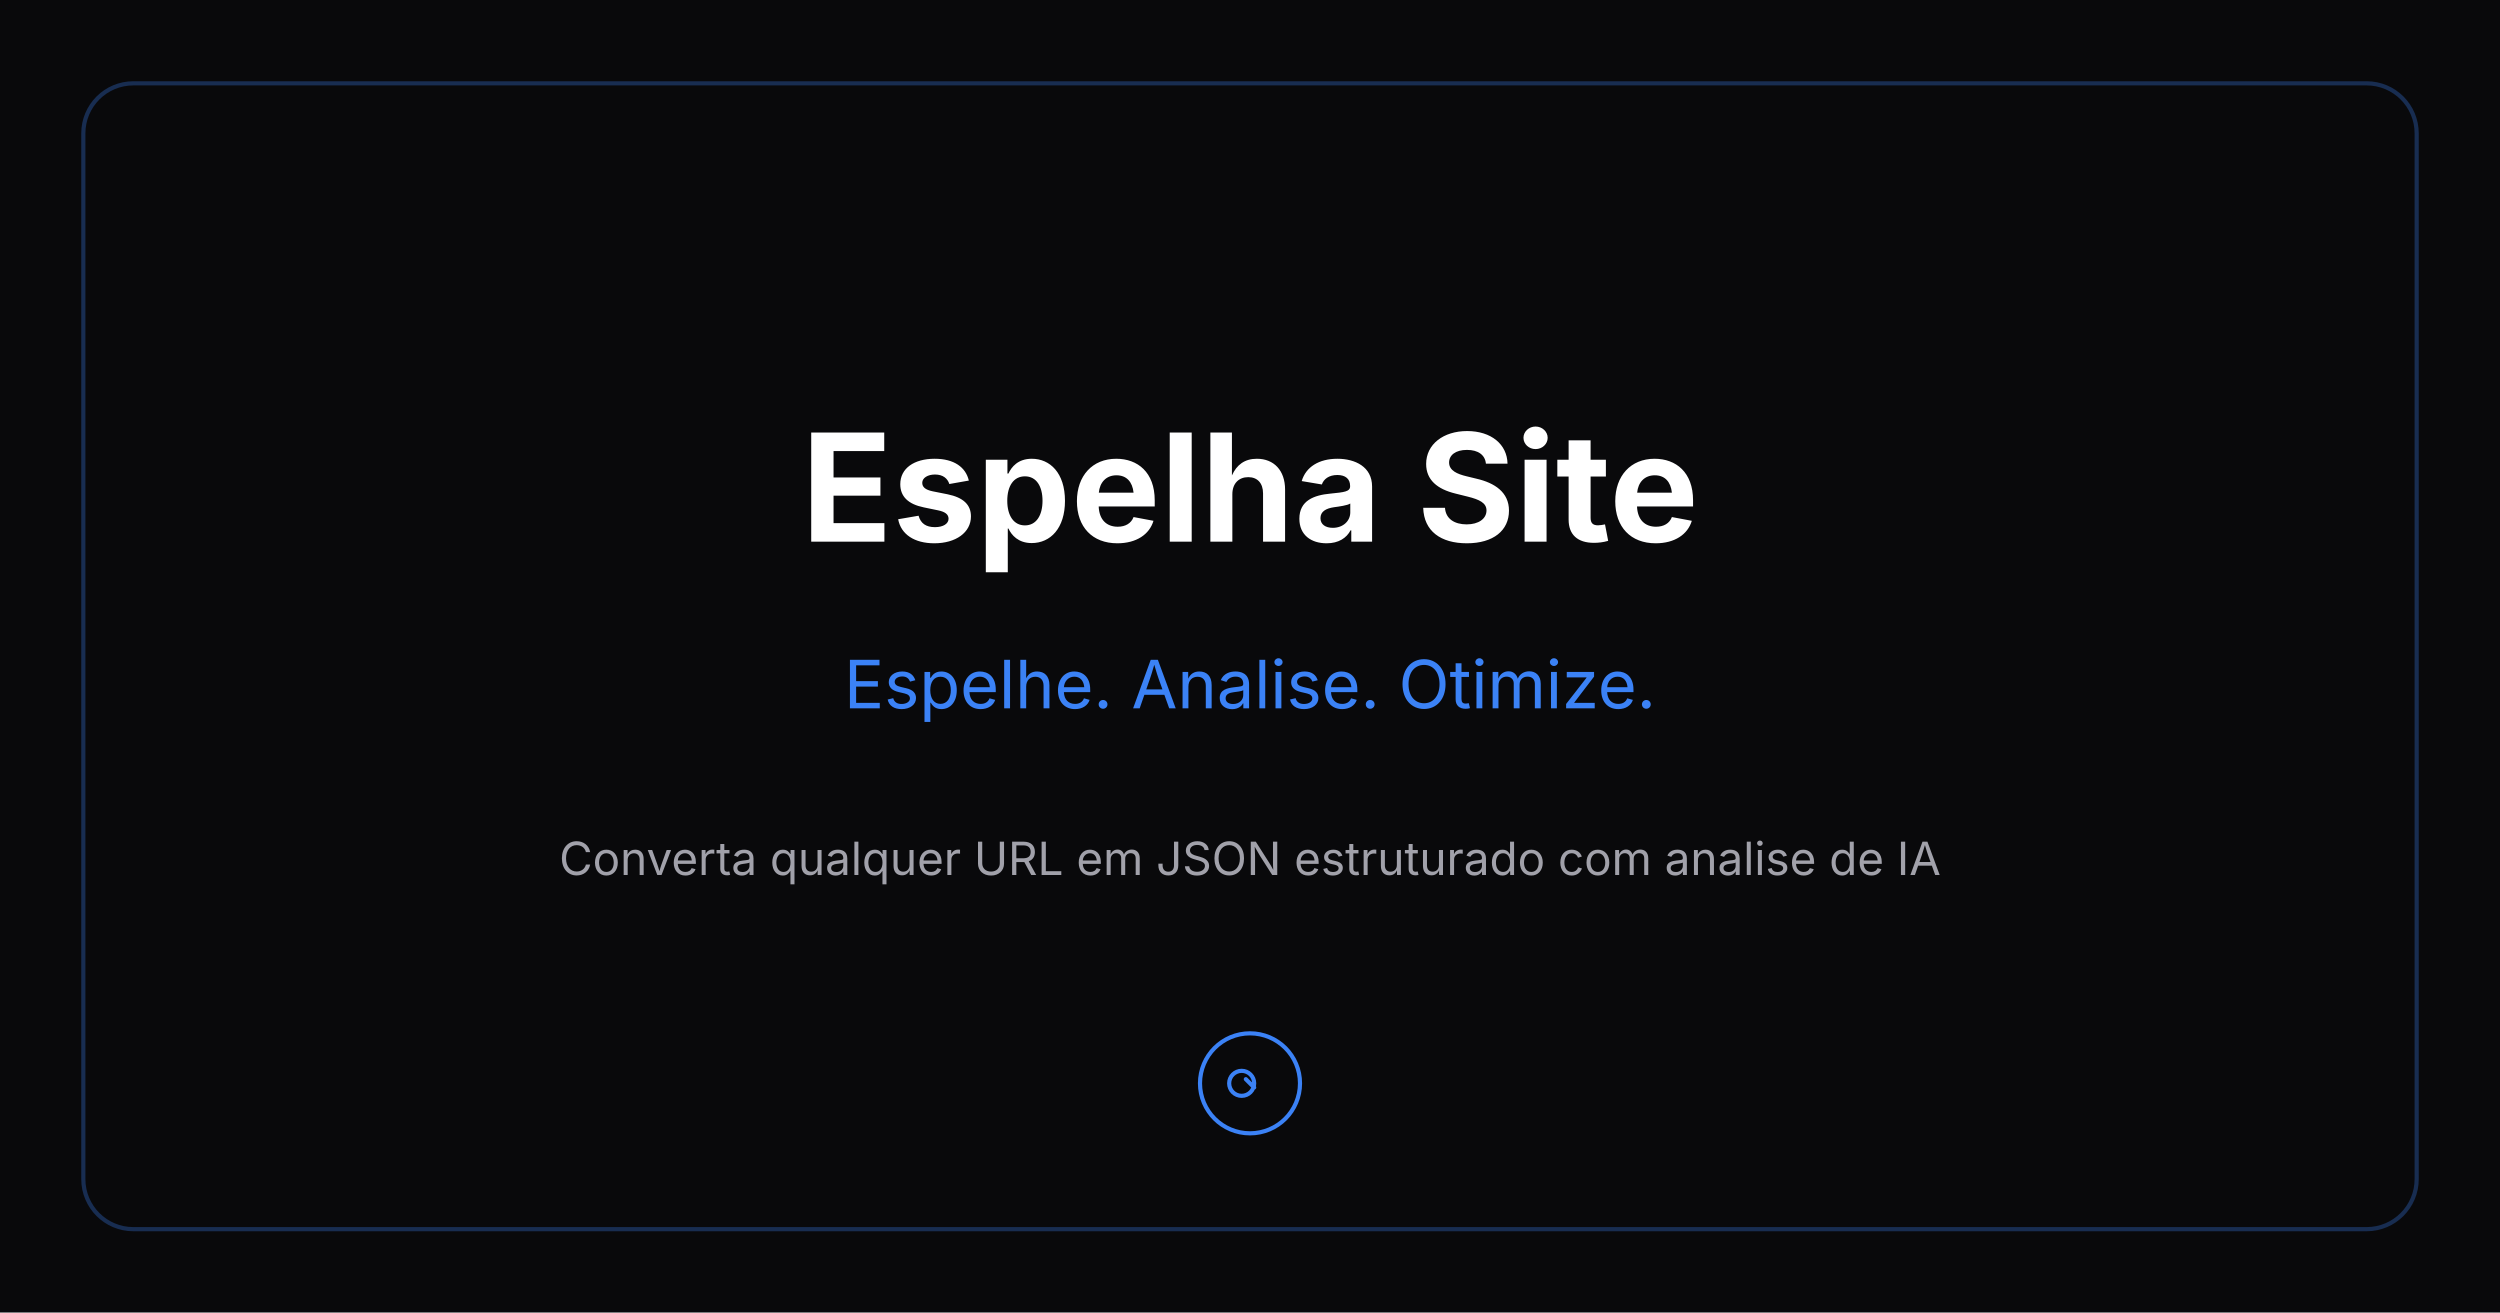
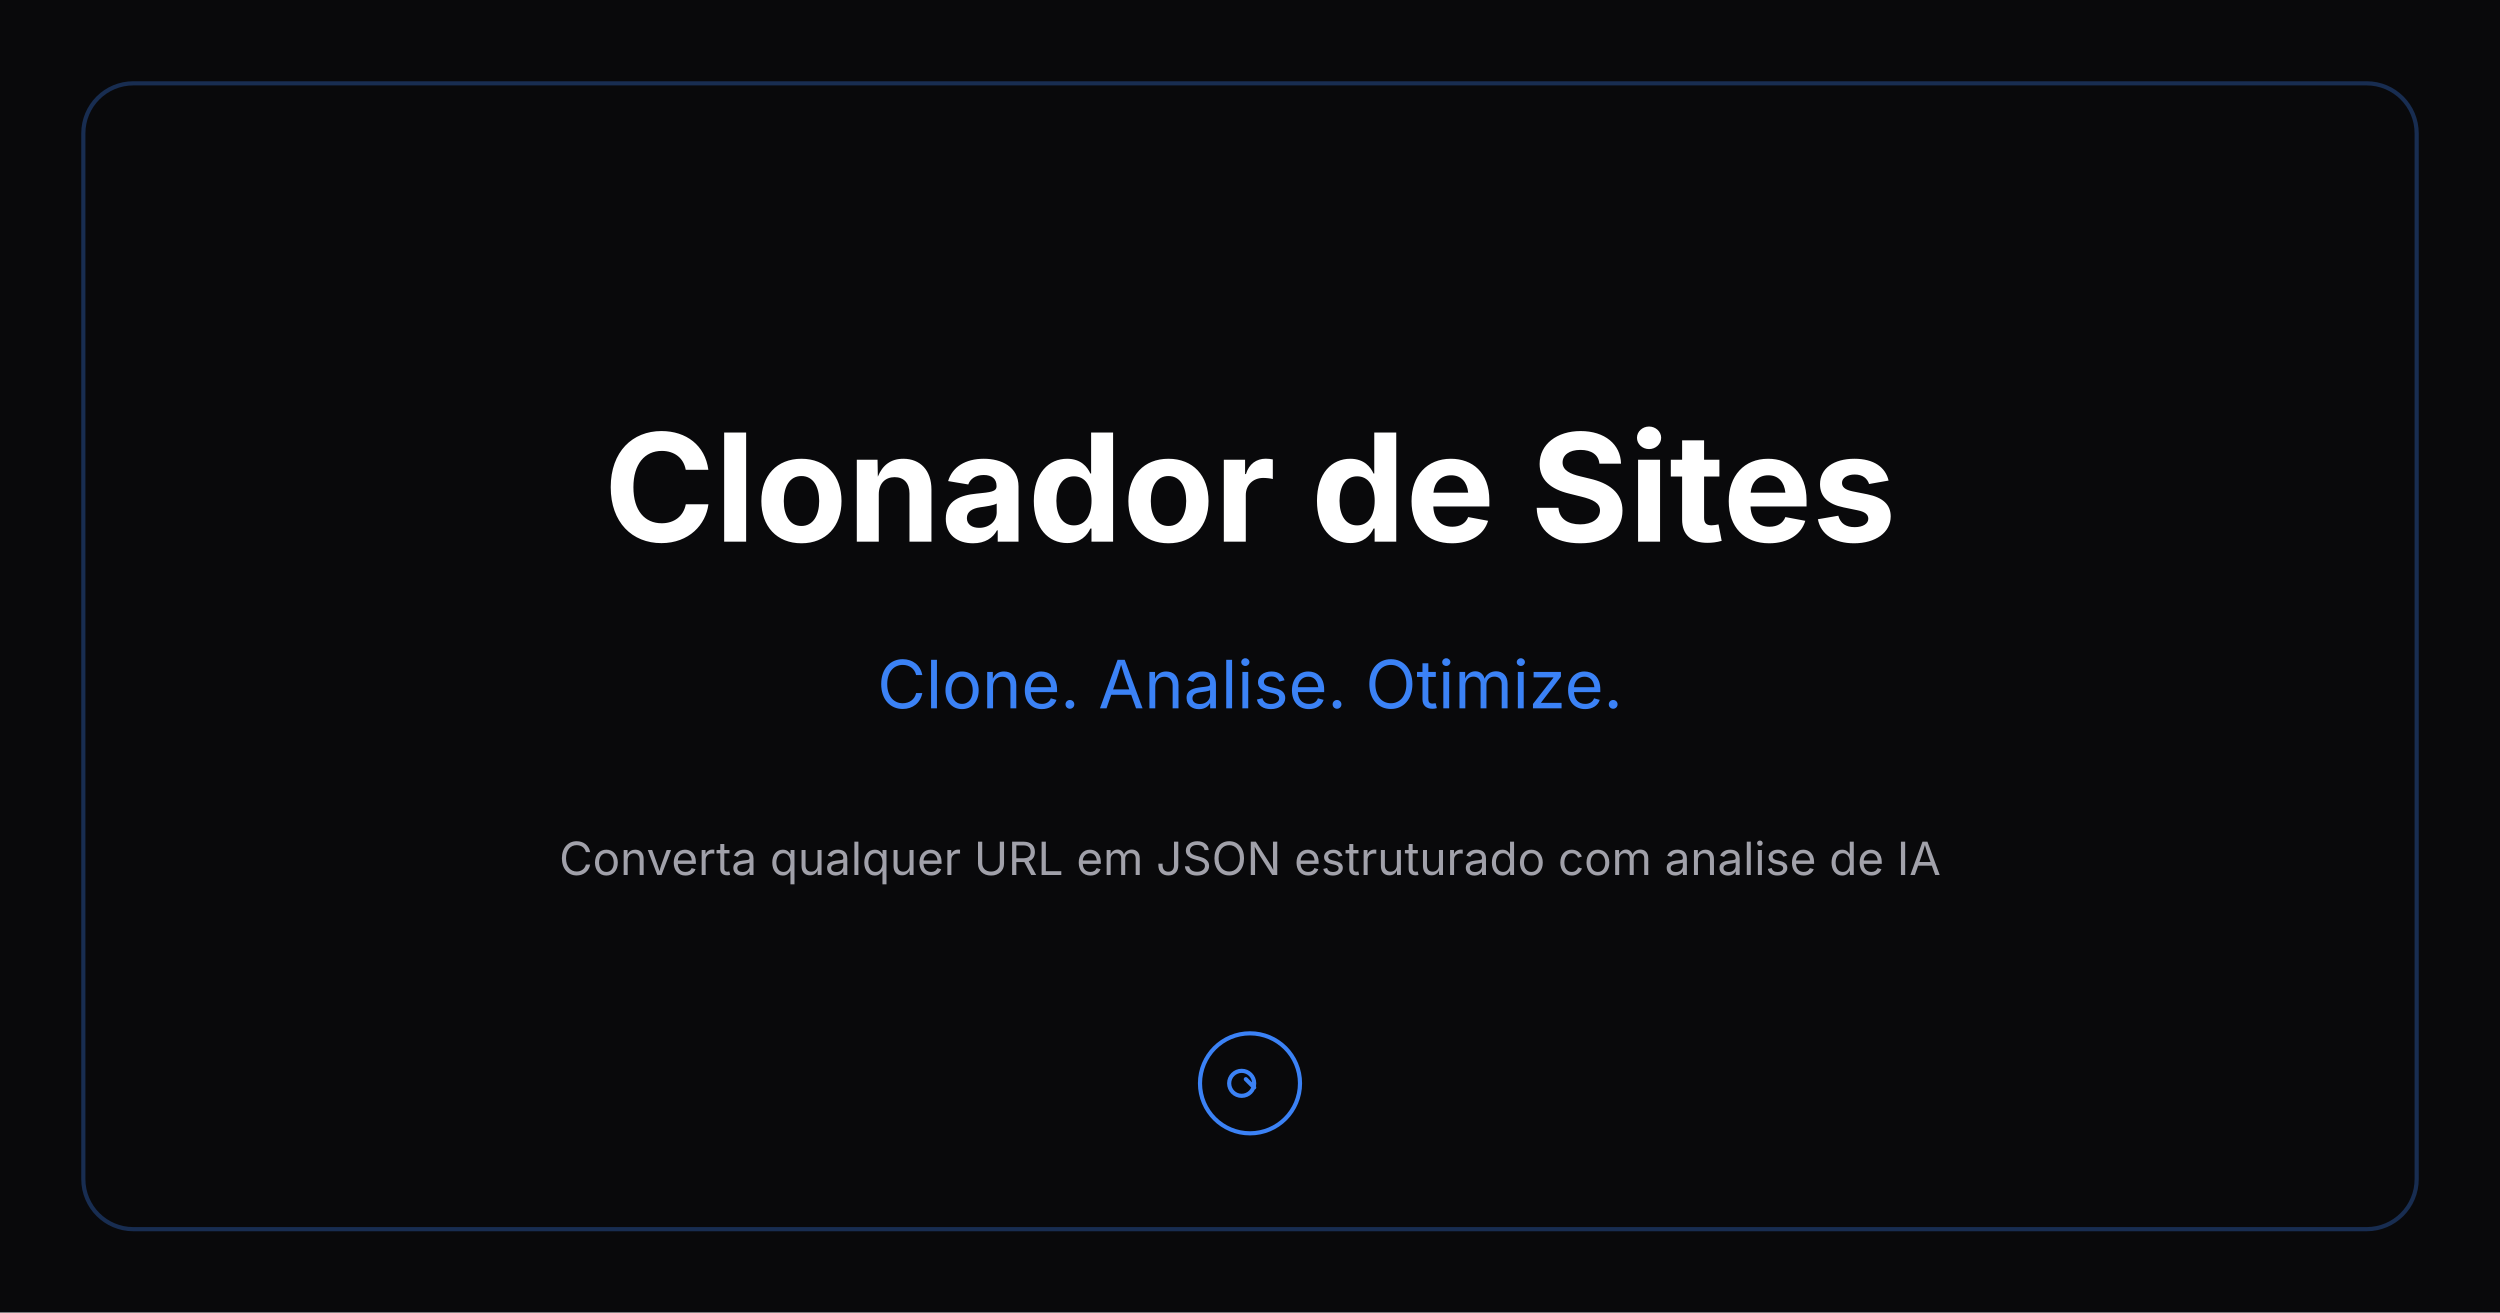
<svg xmlns="http://www.w3.org/2000/svg" viewBox="0 0 1200 630">
  <rect width="1200" height="630" fill="#09090b" />
  <rect x="40" y="40" width="1120" height="550" rx="24" fill="none" stroke="#3b82f6" stroke-width="2" opacity="0.3" />
-   <text x="600" y="260" text-anchor="middle" fill="white" font-size="72" font-weight="bold" font-family="system-ui, -apple-system, sans-serif">Espelha Site</text>
-   <text x="600" y="340" text-anchor="middle" fill="#3b82f6" font-size="32" font-family="system-ui, -apple-system, sans-serif">Espelhe. Analise. Otimize.</text>
+   <text x="600" y="260" text-anchor="middle" fill="white" font-size="72" font-weight="bold" font-family="system-ui, -apple-system, sans-serif">Clonador de Sites</text>
+   <text x="600" y="340" text-anchor="middle" fill="#3b82f6" font-size="32" font-family="system-ui, -apple-system, sans-serif">Clone. Analise. Otimize.</text>
  <text x="600" y="420" text-anchor="middle" fill="#a1a1aa" font-size="22" font-family="system-ui, -apple-system, sans-serif">Converta qualquer URL em JSON estruturado com analise de IA</text>
  <circle cx="600" cy="520" r="24" fill="none" stroke="#3b82f6" stroke-width="2" />
  <path d="M590 520a6 6 0 0 1 6-6 6 6 0 0 1 0 12 6 6 0 0 1-6-6zm8-2l4 4" fill="none" stroke="#3b82f6" stroke-width="2" stroke-linecap="round" />
</svg>
